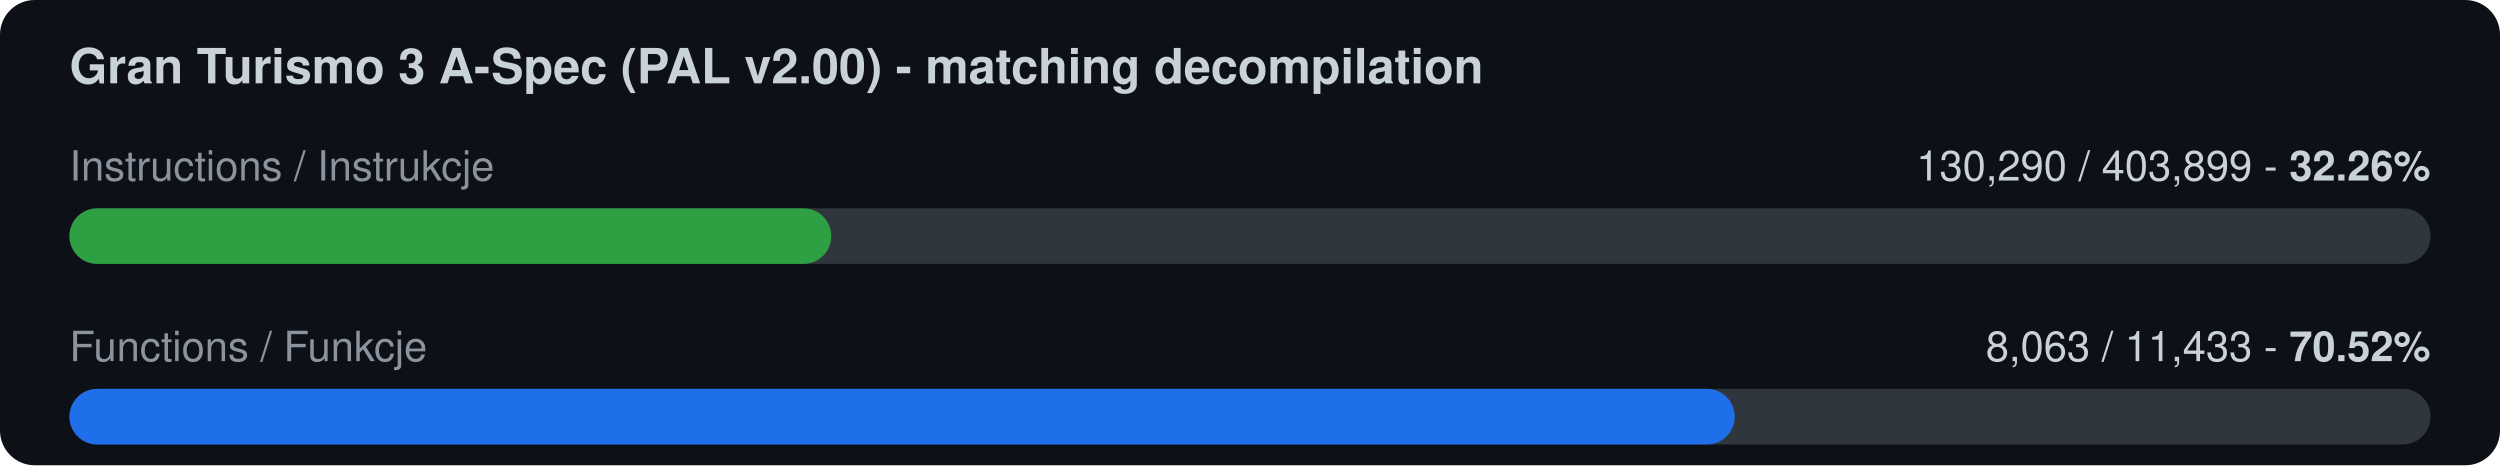
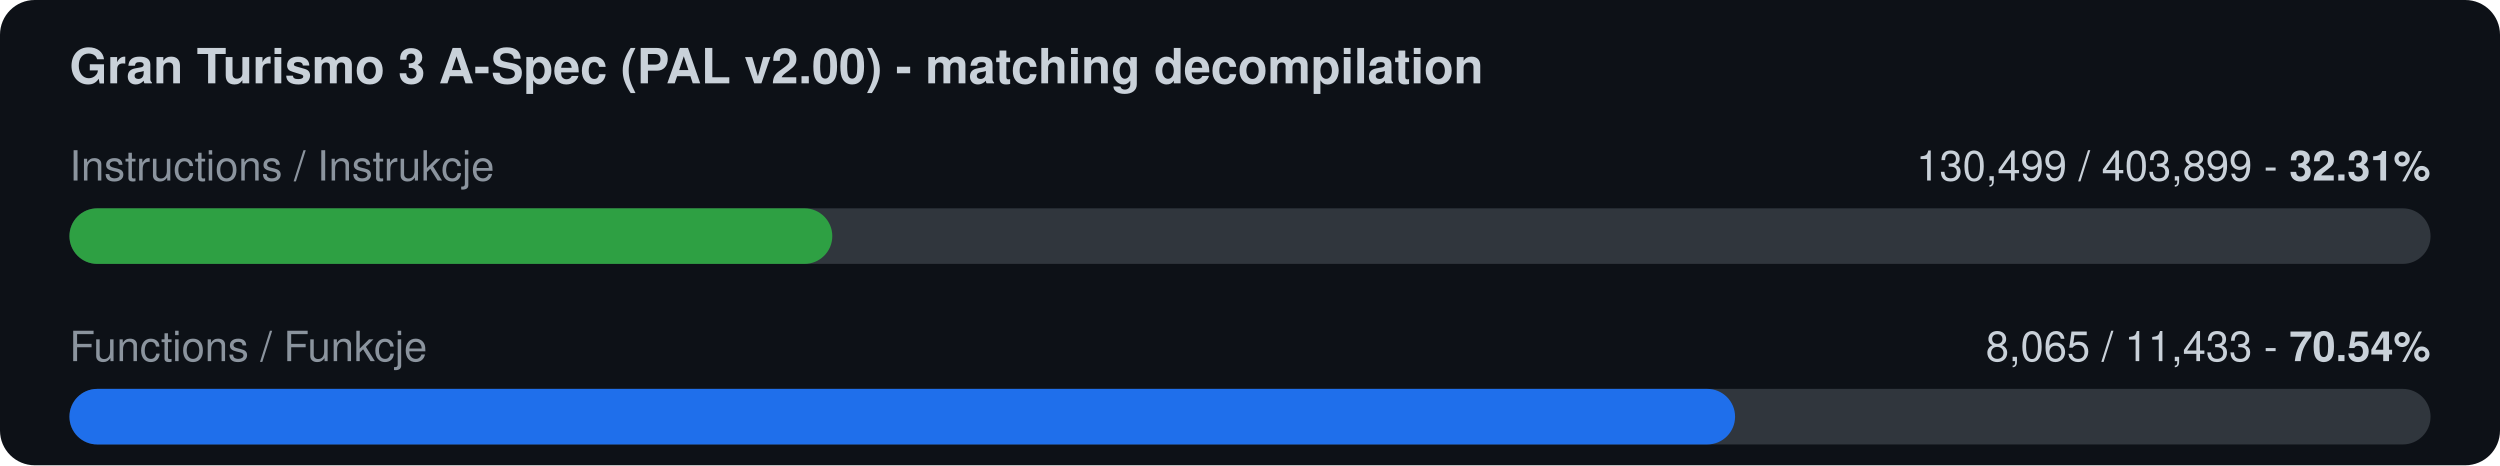
<svg xmlns="http://www.w3.org/2000/svg" width="720" height="134" viewBox="0 0 720 134">
  <rect width="720" height="134" rx="10" fill="#0d1117" />
  <text x="20" y="24" font-family="-apple-system,Segoe UI,Helvetica,Arial,sans-serif" font-size="14" font-weight="600" fill="#c9d1d9">Gran Turismo 3 A-Spec (PAL v2.00) - matching decompilation</text>
  <text x="20" y="52" font-family="-apple-system,Segoe UI,Helvetica,Arial,sans-serif" font-size="12" fill="#8b949e">Instructions / Instrukcje</text>
-   <text x="700" y="52" font-family="-apple-system,Segoe UI,Helvetica,Arial,sans-serif" font-size="12" fill="#c9d1d9" text-anchor="end">130,290 / 403,899  -  <tspan font-weight="700">32.26%</tspan>
+   <text x="700" y="52" font-family="-apple-system,Segoe UI,Helvetica,Arial,sans-serif" font-size="12" fill="#c9d1d9" text-anchor="end">130,499 / 403,899  -  <tspan font-weight="700">32.31%</tspan>
  </text>
  <rect x="20" y="60" width="680" height="16" rx="8" fill="#30363d" />
-   <rect x="20" y="60" width="219.4" height="16" rx="8" fill="#2ea043" />
+   <rect x="20" y="60" width="219.7" height="16" rx="8" fill="#2ea043" />
  <text x="20" y="104" font-family="-apple-system,Segoe UI,Helvetica,Arial,sans-serif" font-size="12" fill="#8b949e">Functions / Funkcje</text>
-   <text x="700" y="104" font-family="-apple-system,Segoe UI,Helvetica,Arial,sans-serif" font-size="12" fill="#c9d1d9" text-anchor="end">8,063 / 11,433  -  <tspan font-weight="700">70.52%</tspan>
+   <text x="700" y="104" font-family="-apple-system,Segoe UI,Helvetica,Arial,sans-serif" font-size="12" fill="#c9d1d9" text-anchor="end">8,065 / 11,433  -  <tspan font-weight="700">70.54%</tspan>
  </text>
  <rect x="20" y="112" width="680" height="16" rx="8" fill="#30363d" />
-   <rect x="20" y="112" width="479.6" height="16" rx="8" fill="#1f6feb" />
+   <rect x="20" y="112" width="479.7" height="16" rx="8" fill="#1f6feb" />
</svg>
